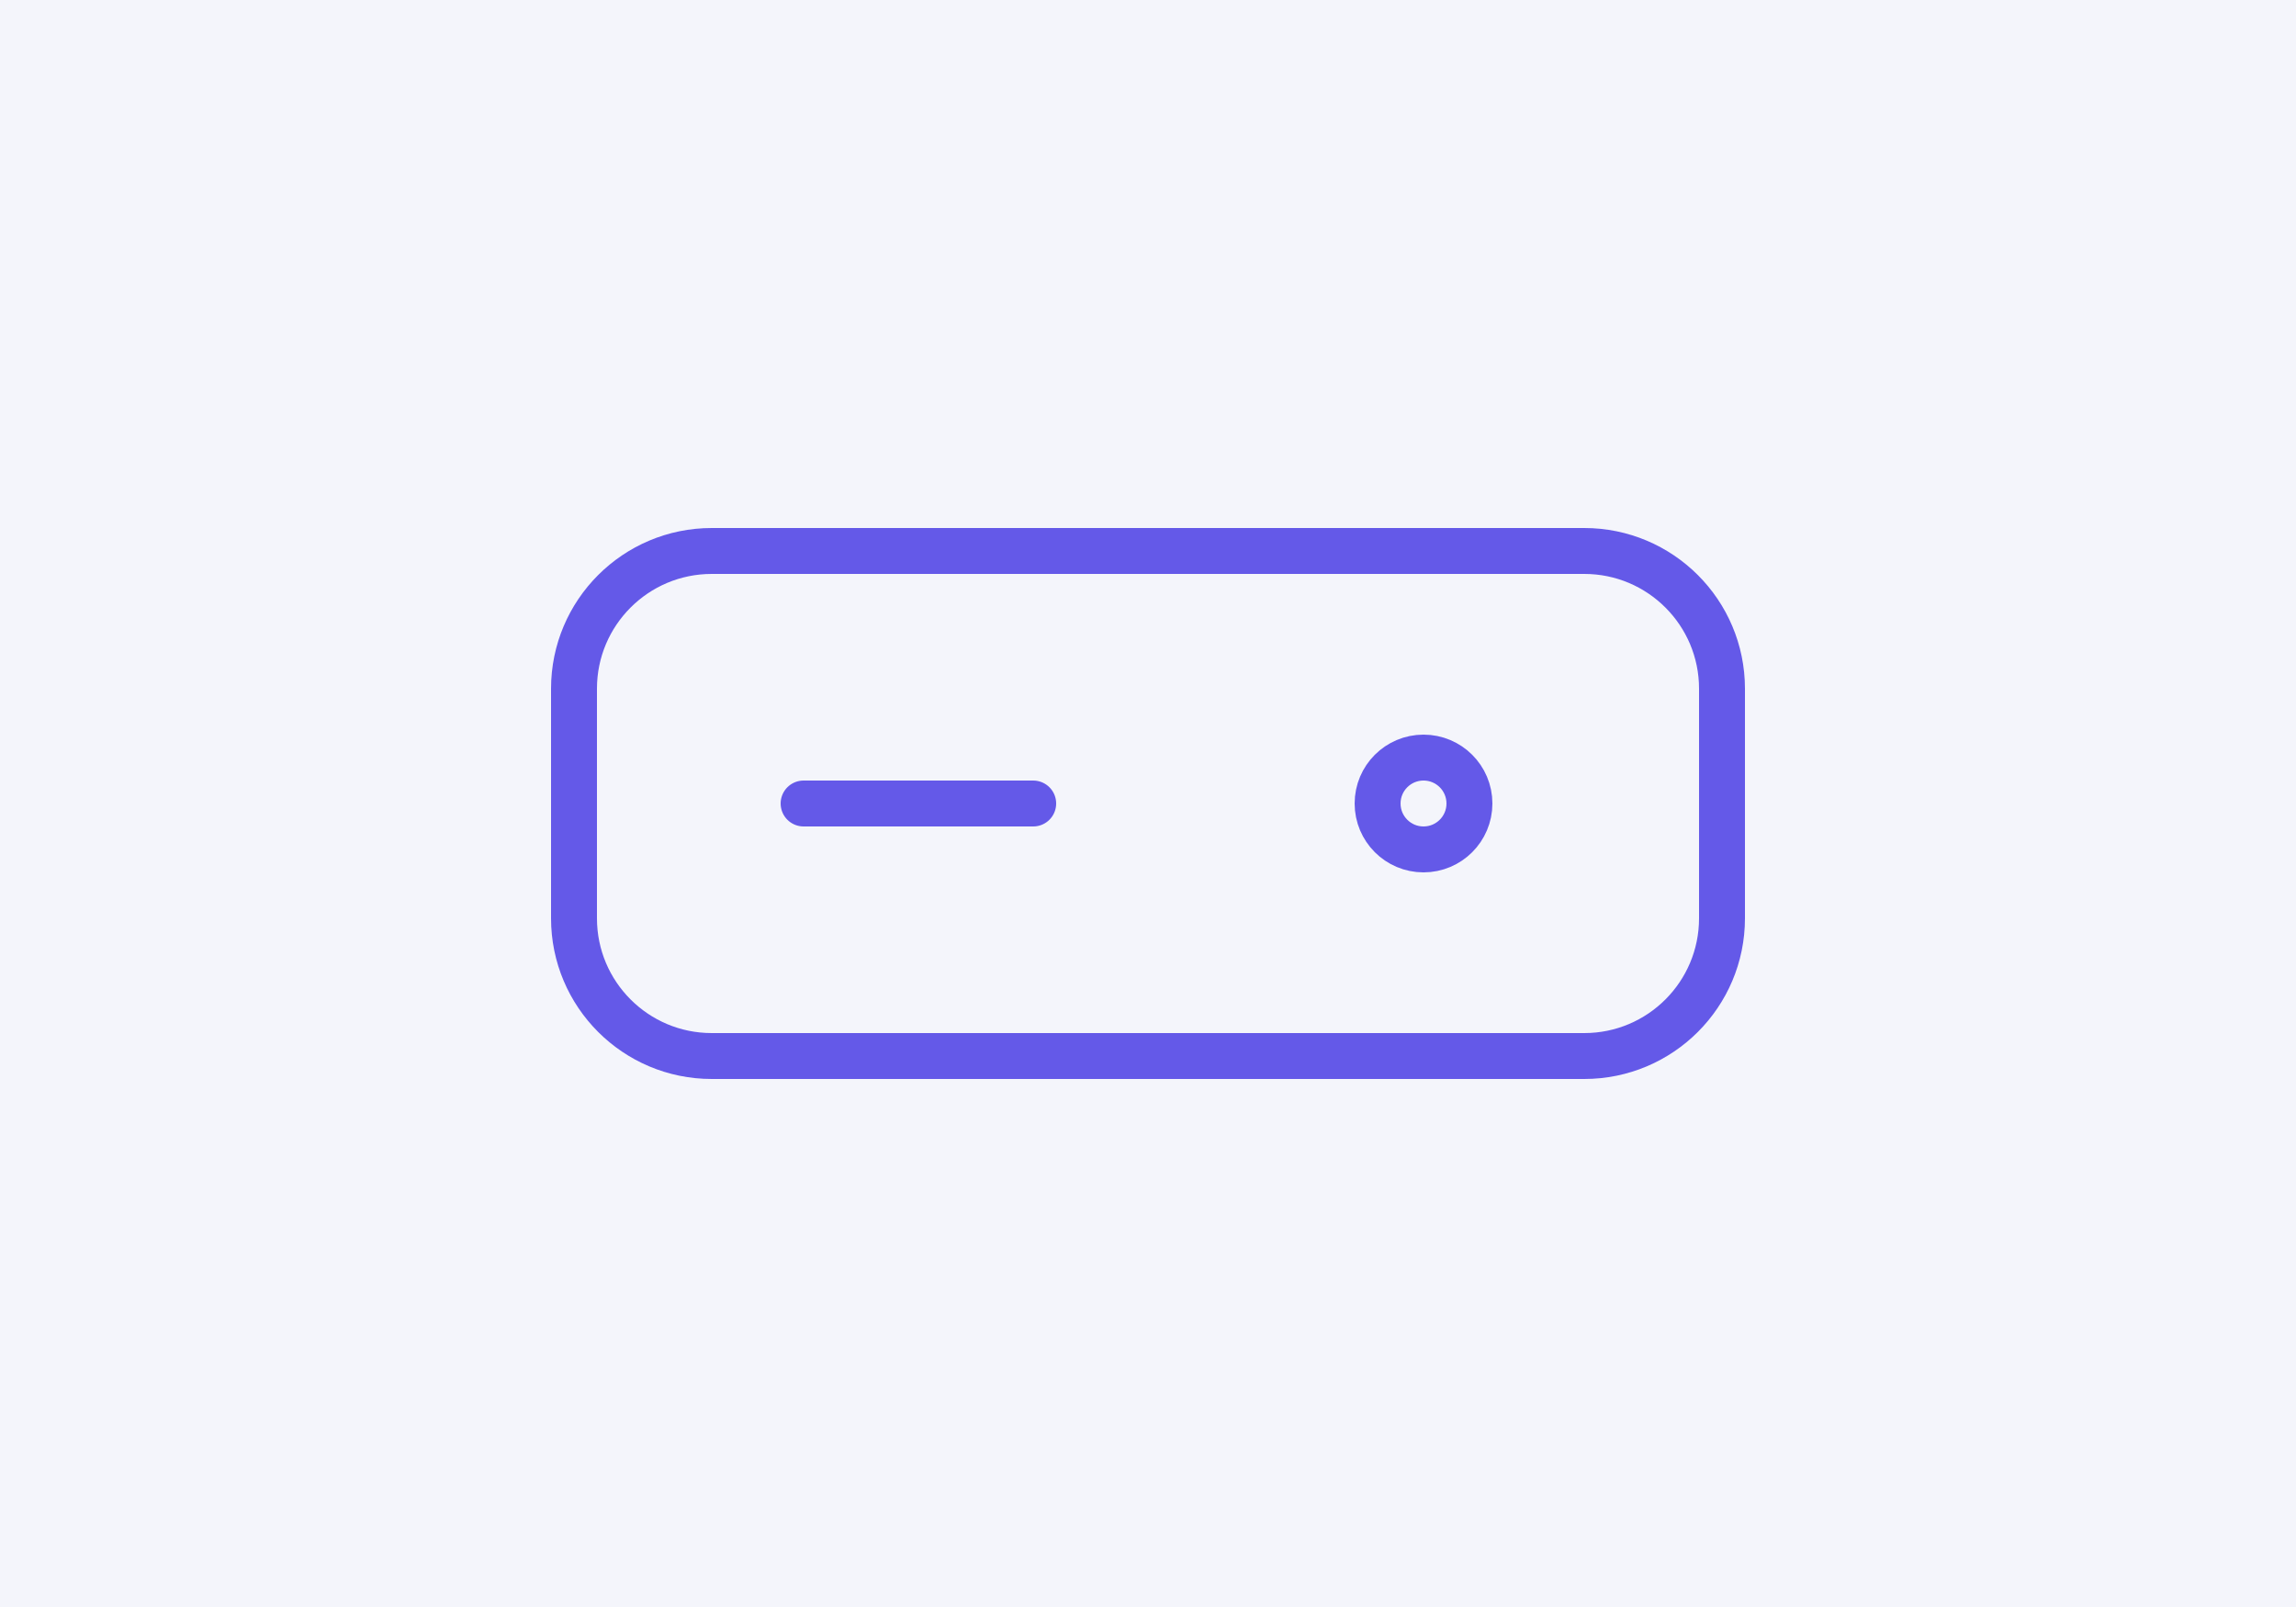
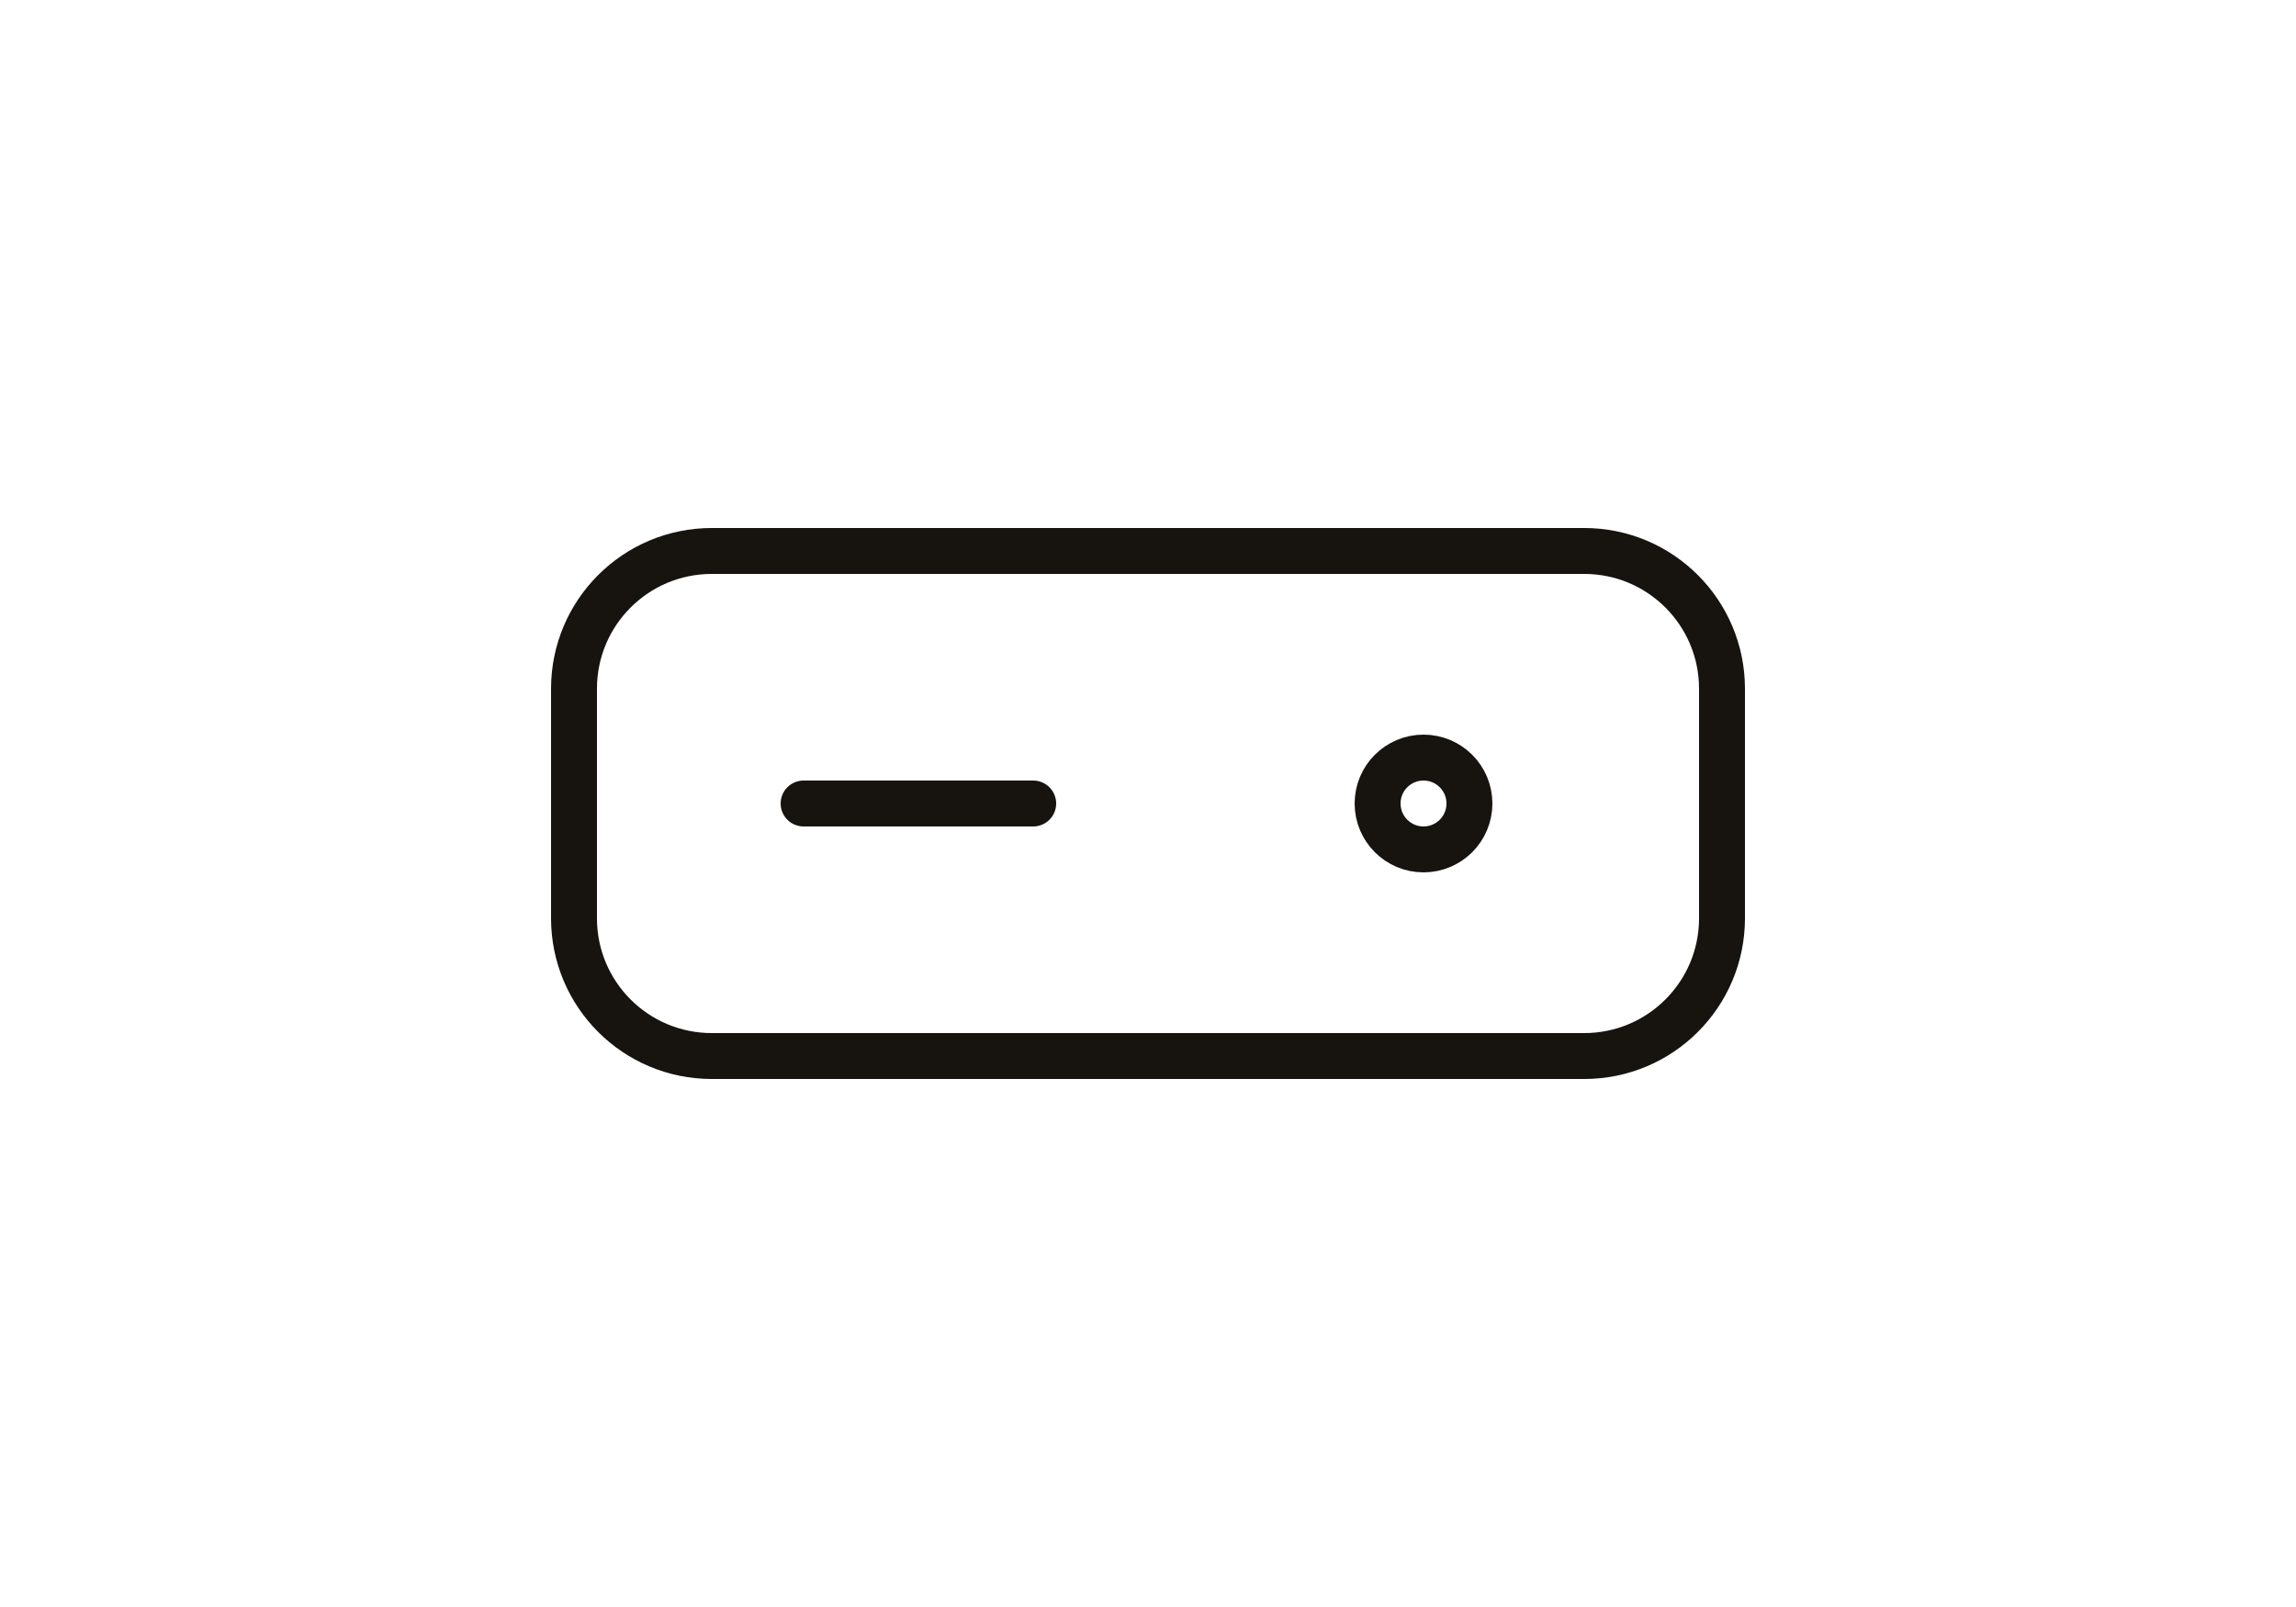
<svg xmlns="http://www.w3.org/2000/svg" viewBox="0 0 200 140">
-   <rect width="200" height="140" fill="#f4f5fb" />
-   <g fill="none" stroke="#6459e8" stroke-width="4" stroke-linecap="round" stroke-linejoin="round">
+   <g fill="none" stroke="#17140f" stroke-width="4" stroke-linecap="round" stroke-linejoin="round">
    <rect x="50" y="48" width="100" height="44" rx="12" />
    <path d="M70 70h20" />
    <circle cx="124" cy="70" r="4" />
  </g>
</svg>
